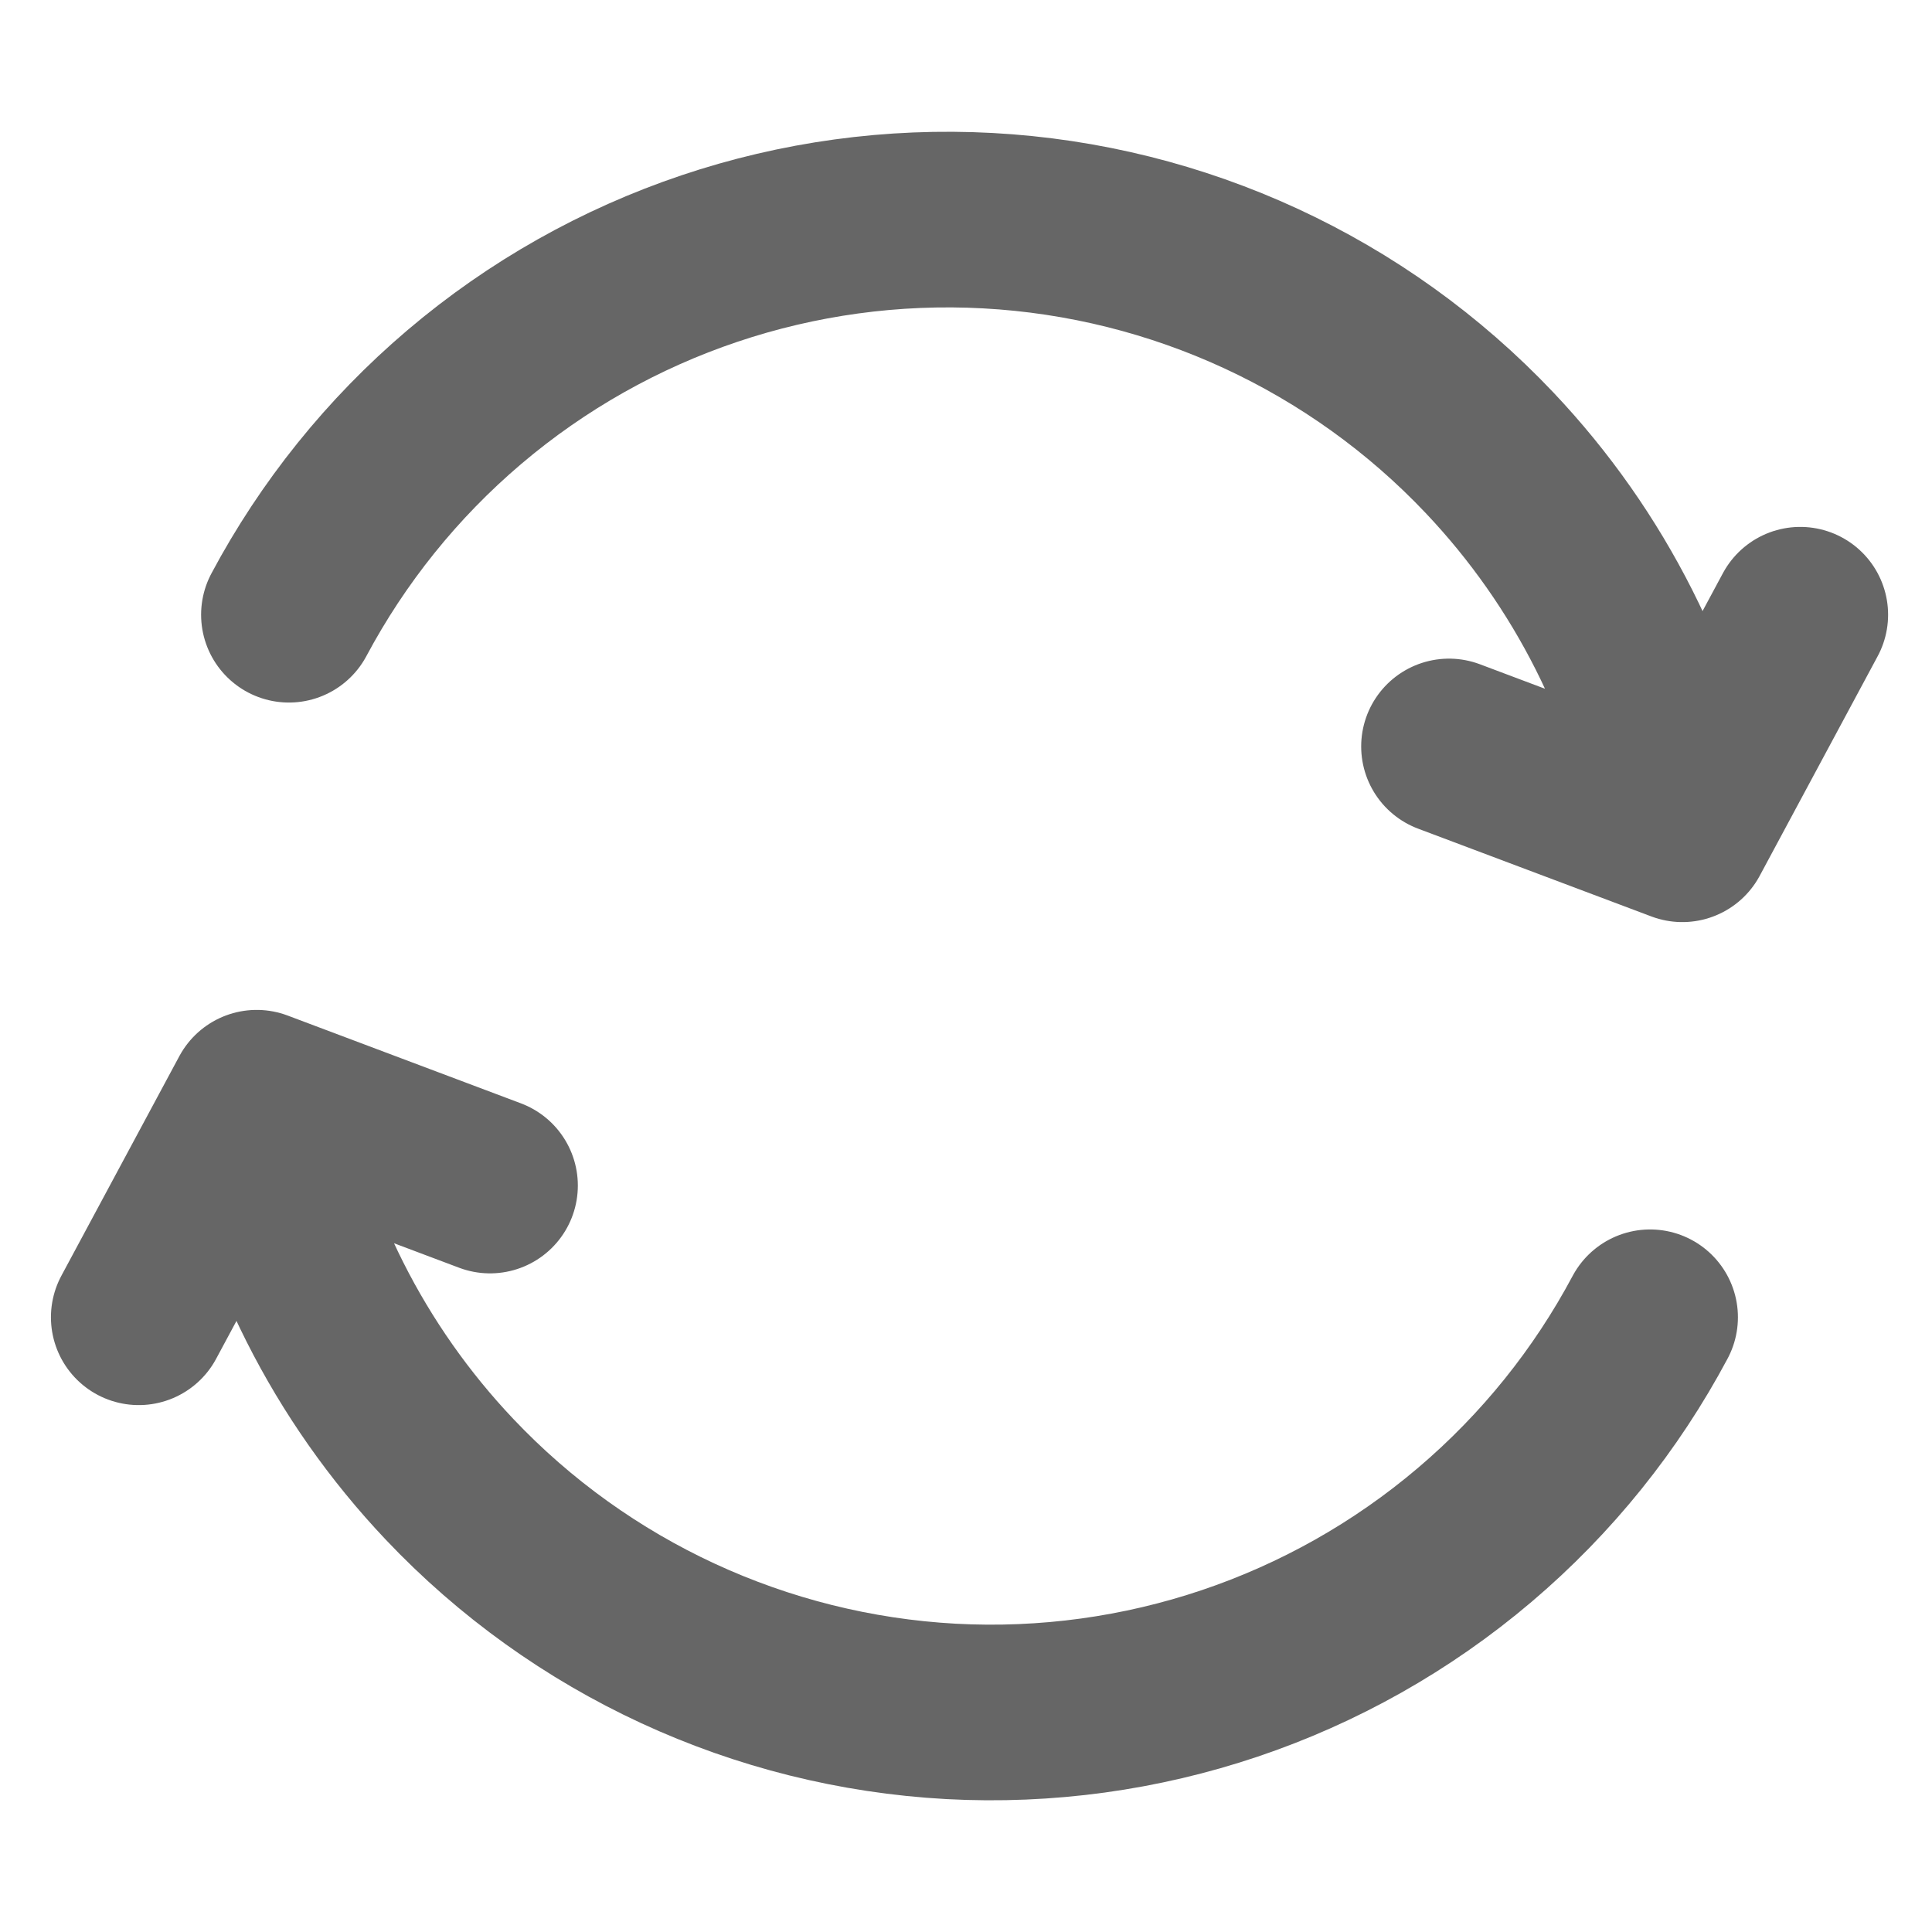
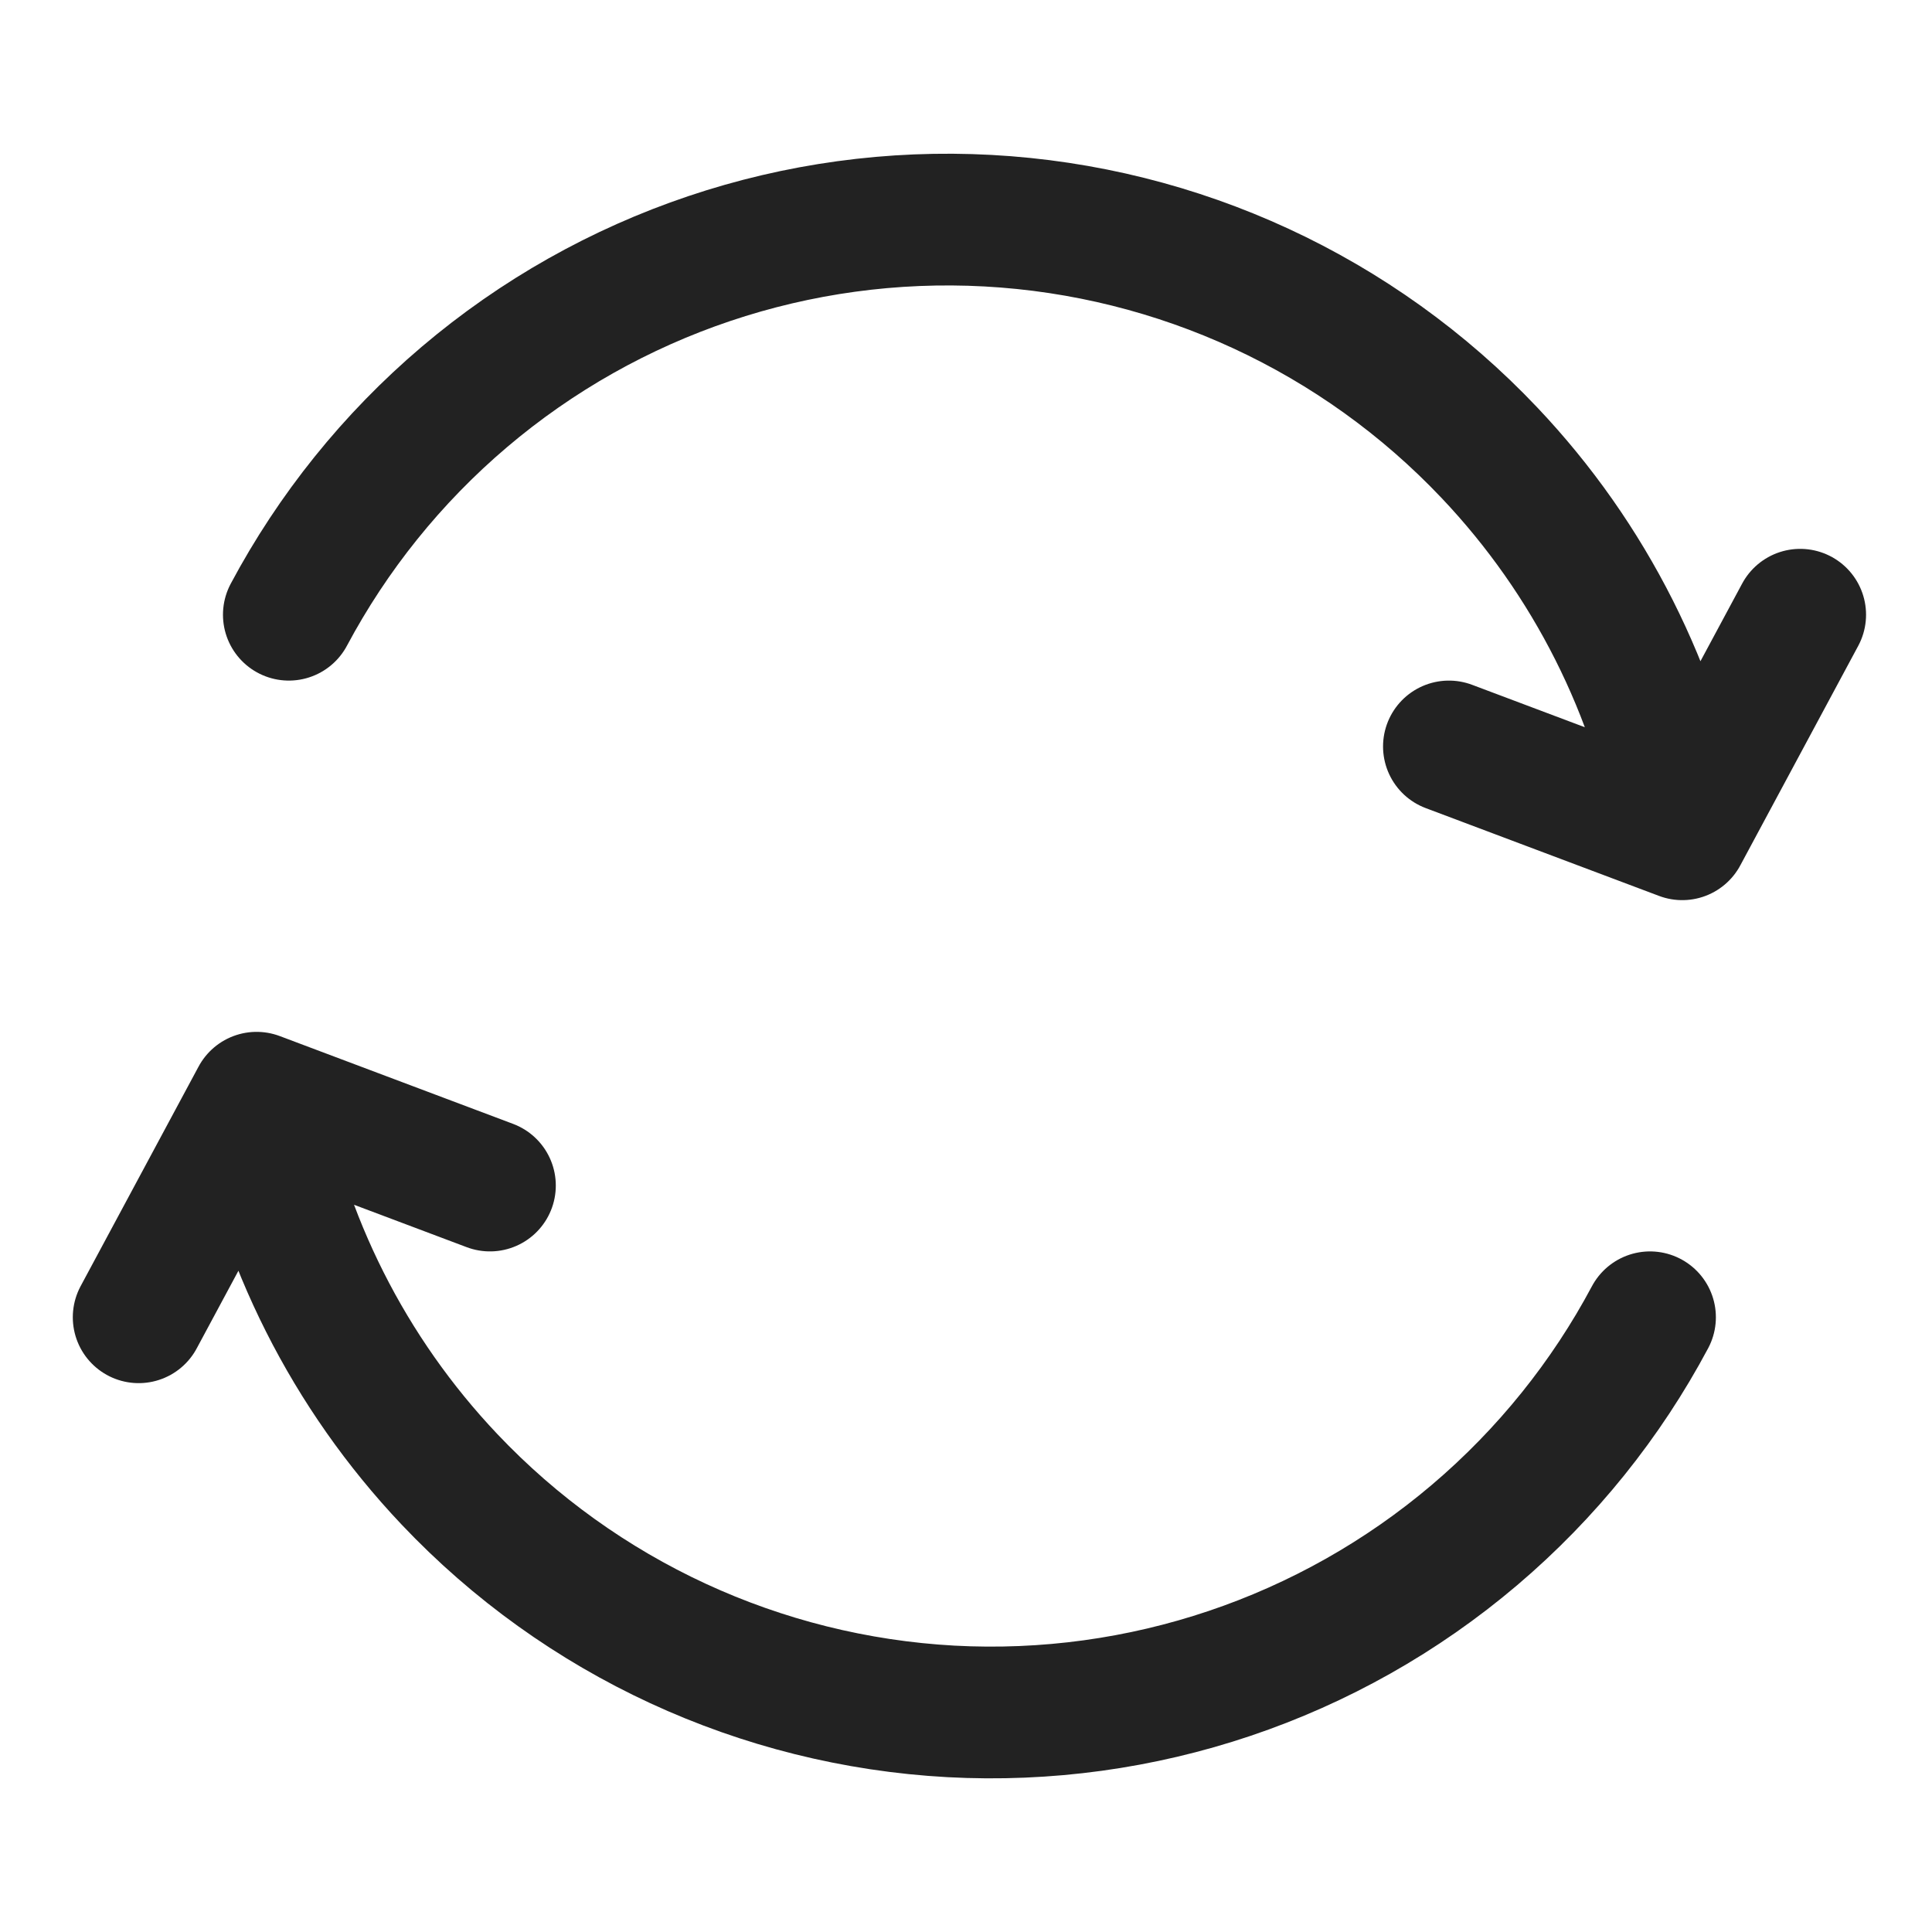
<svg xmlns="http://www.w3.org/2000/svg" width="22" height="22" viewBox="0 0 22 22" fill="none">
-   <path d="M19.157 9.5C18.866 7.879 18.108 6.366 16.961 5.155C15.466 3.576 13.422 2.631 11.251 2.513C9.08 2.395 6.946 3.113 5.288 4.521C4.465 5.22 3.79 6.063 3.29 7M16.5 8.5L19.157 9.5L20.5 7" stroke="#666666" stroke-width="2" stroke-linecap="round" stroke-linejoin="round" />
-   <path d="M2.923 12.5C3.214 14.121 3.972 15.634 5.119 16.845C6.614 18.424 8.658 19.369 10.829 19.488C13 19.605 15.134 18.887 16.792 17.479C17.616 16.78 18.291 15.937 18.79 15M5.58 13.5L2.923 12.5L1.58 15" stroke="#666666" stroke-width="2" stroke-linecap="round" stroke-linejoin="round" />
+   <path d="M19.156 9.5C18.865 7.879 18.108 6.366 16.96 5.155C15.465 3.576 13.422 2.631 11.25 2.513C9.079 2.395 6.945 3.113 5.287 4.521C4.464 5.22 3.789 6.063 3.289 7M16.499 8.5L19.156 9.5L20.499 7" stroke="#222222" stroke-width="1.5" stroke-linecap="round" stroke-linejoin="round" />
+   <path d="M2.922 12.5C3.213 14.121 3.971 15.634 5.118 16.845C6.613 18.424 8.657 19.369 10.828 19.488C12.999 19.605 15.133 18.887 16.791 17.479C17.614 16.78 18.29 15.937 18.789 15M5.579 13.5L2.922 12.5L1.579 15" stroke="#222222" stroke-width="1.5" stroke-linecap="round" stroke-linejoin="round" />
</svg>
